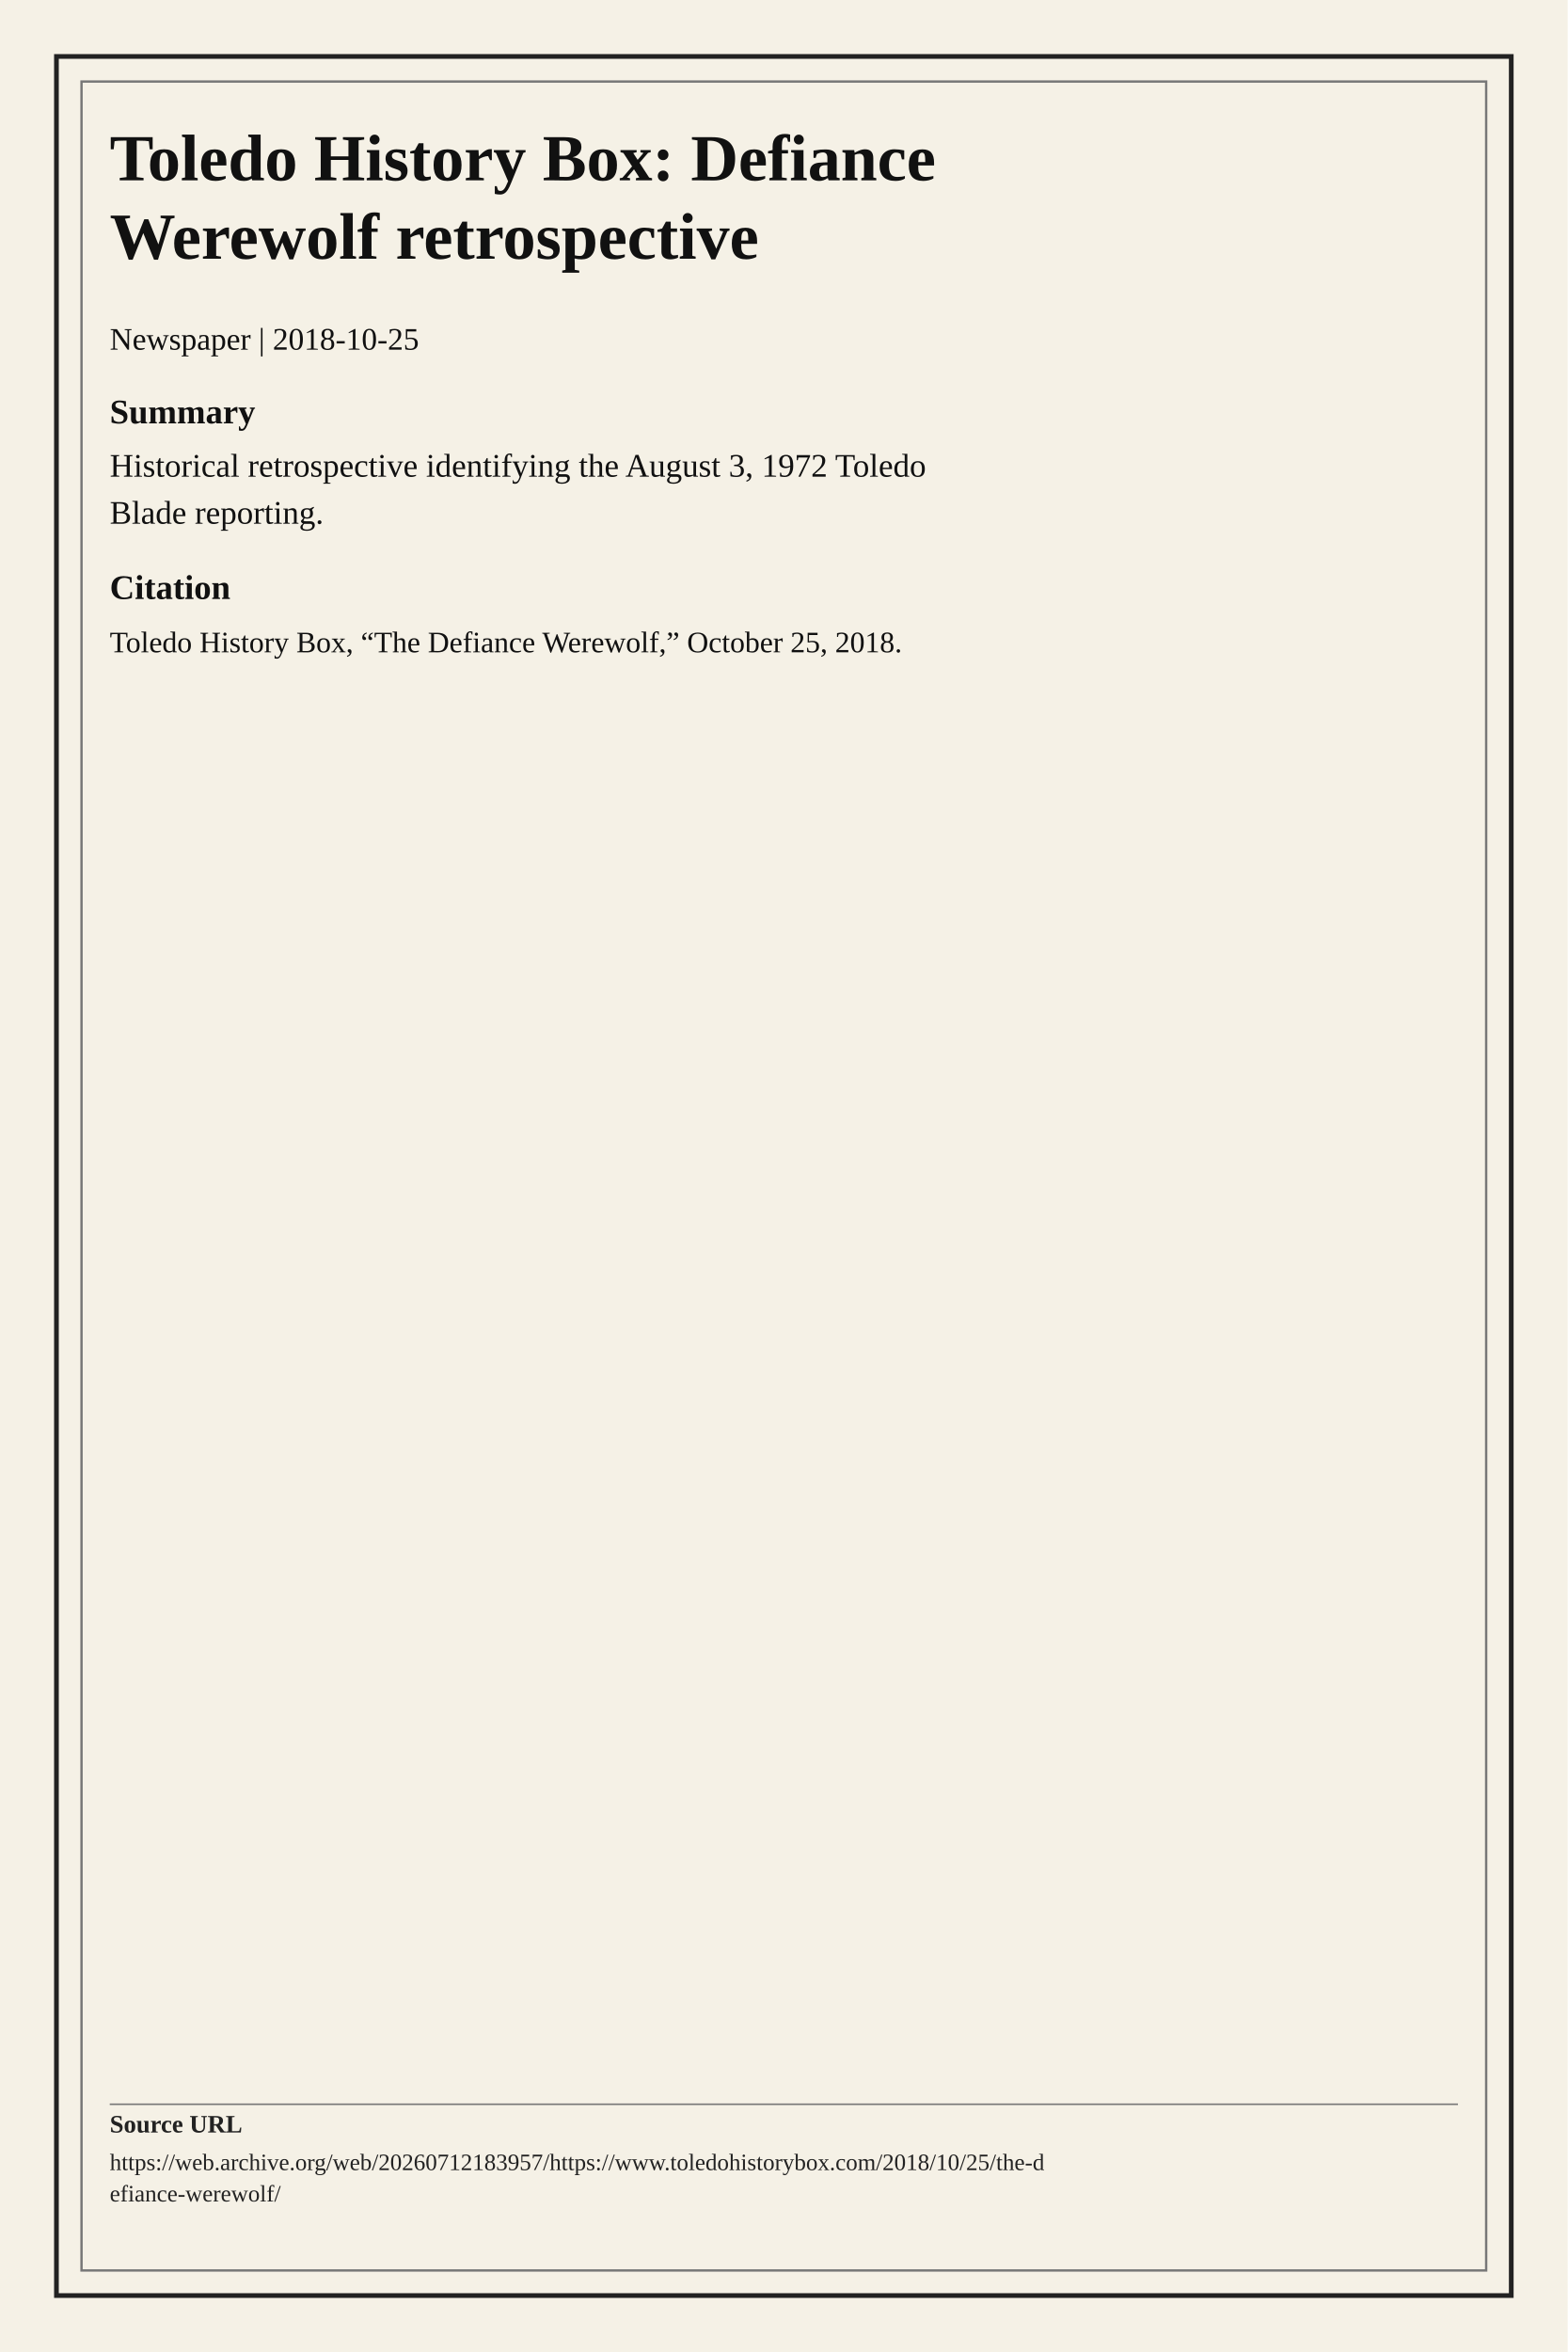
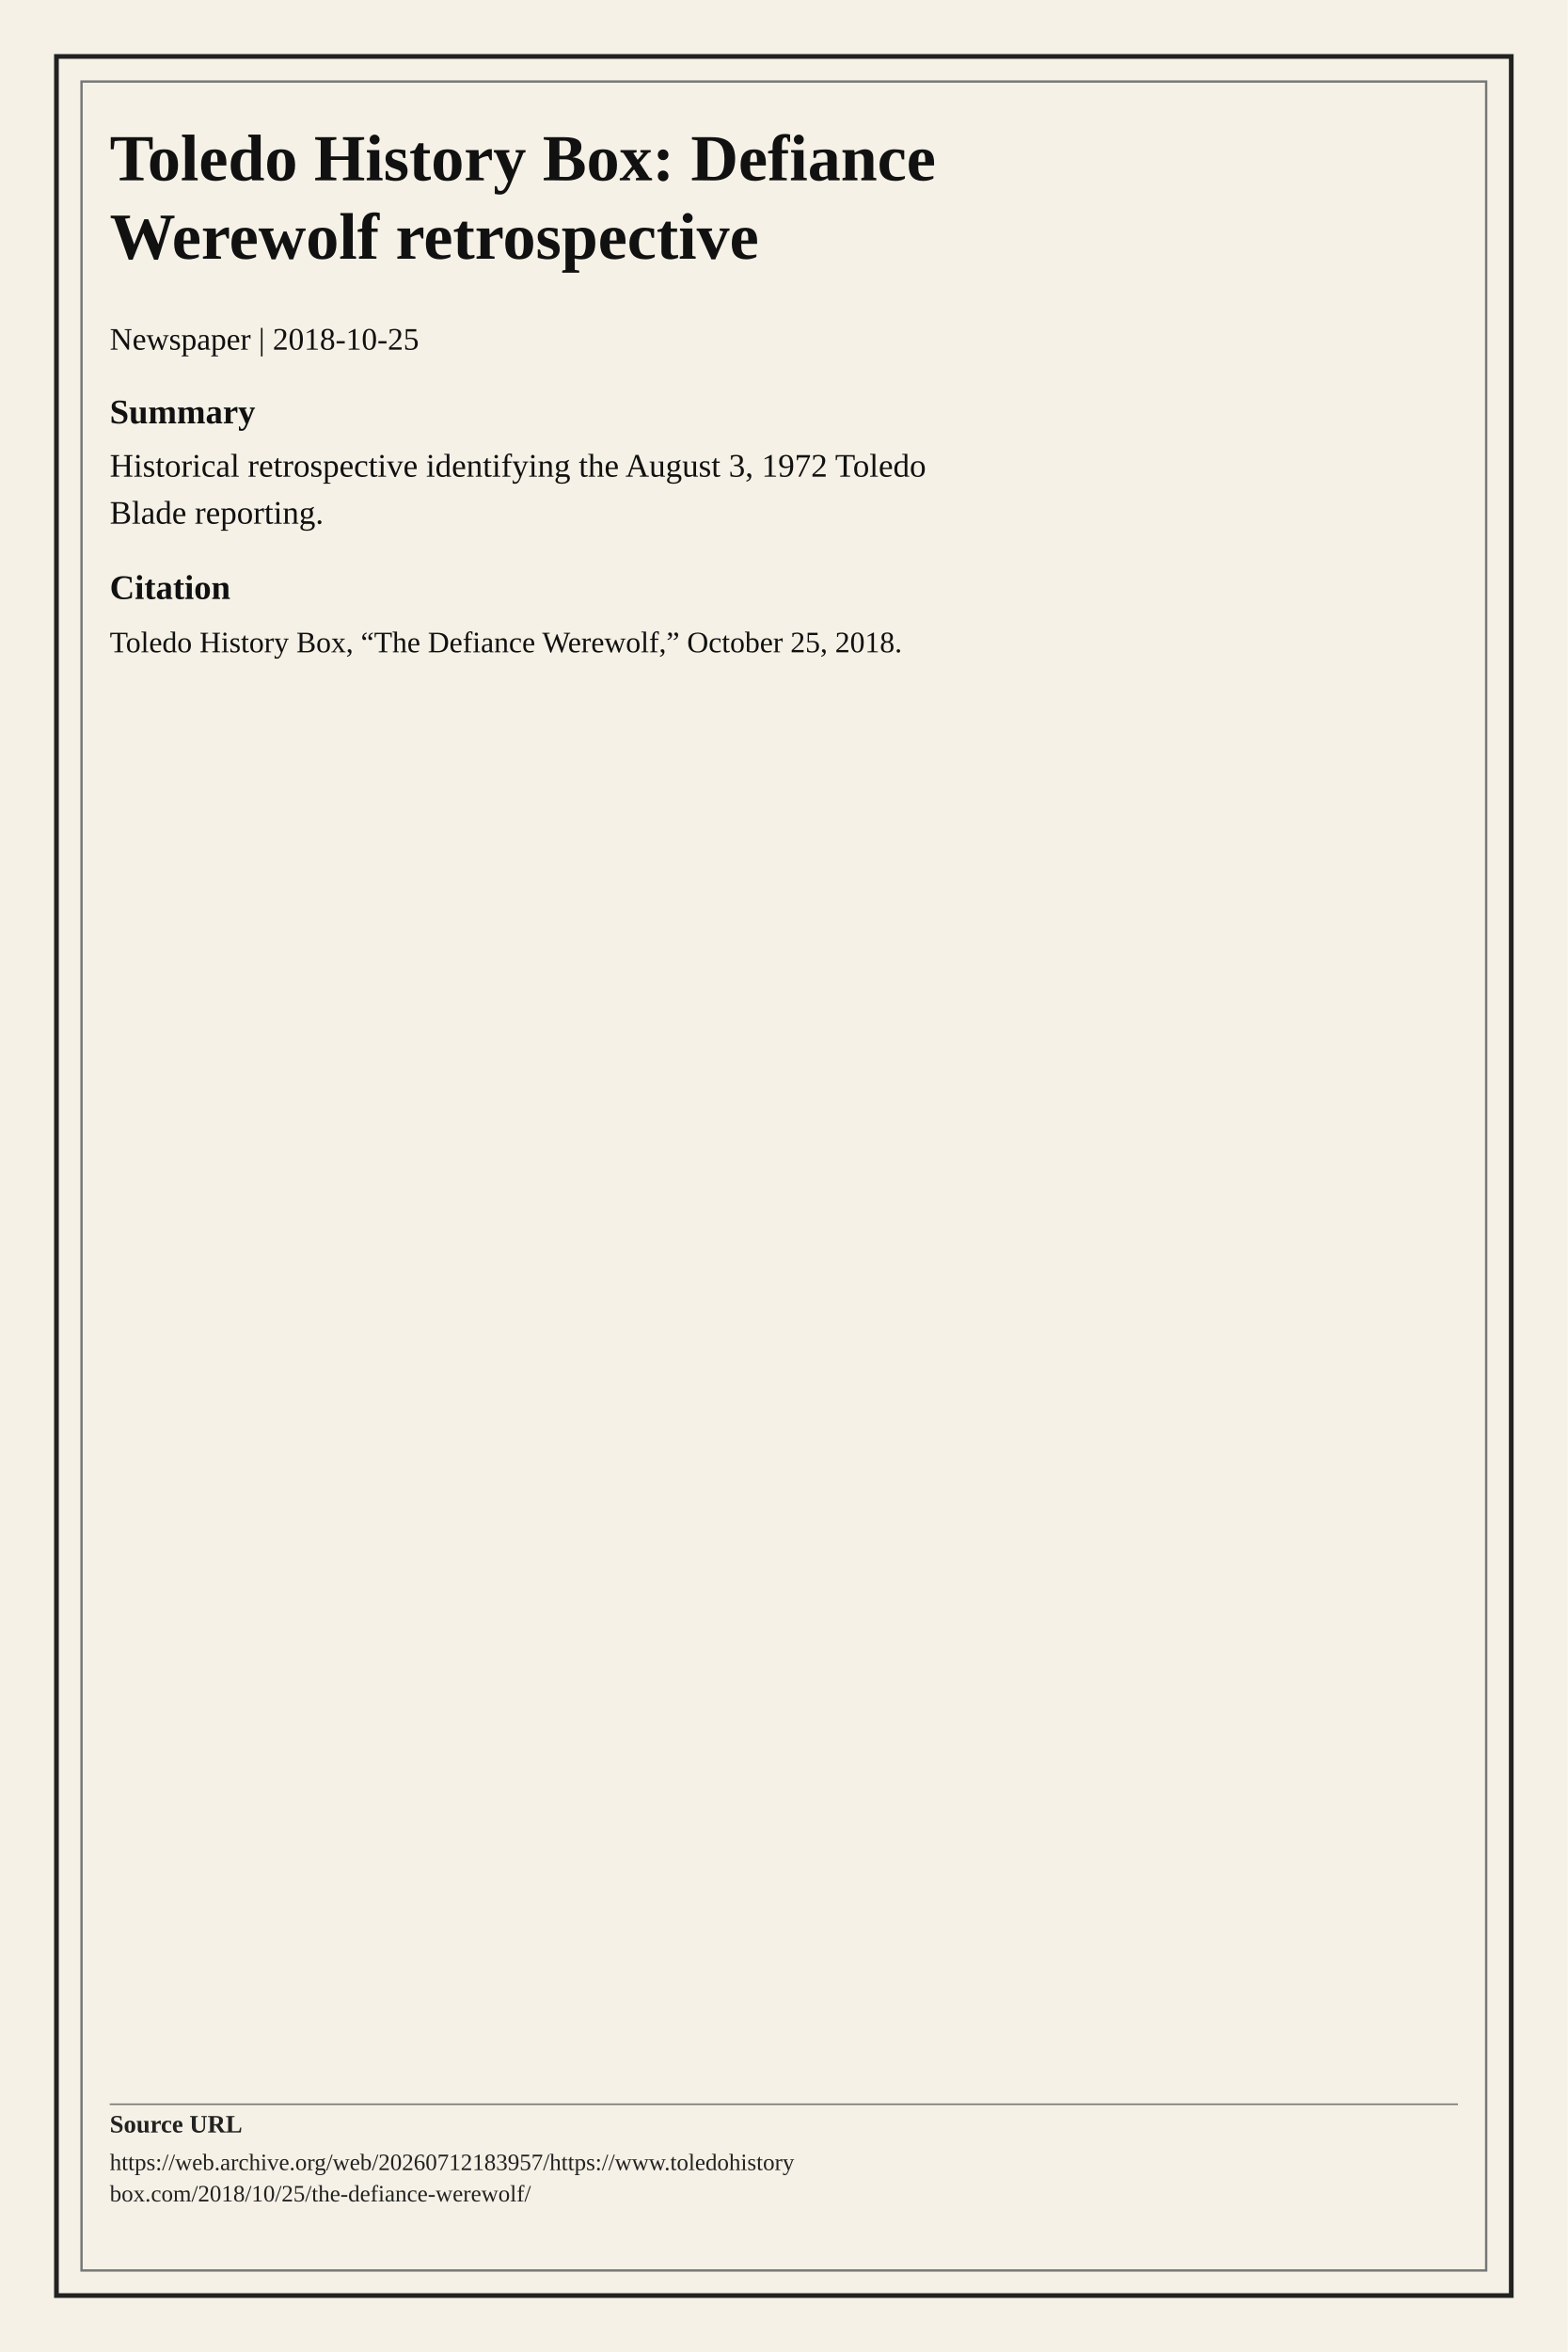
<svg xmlns="http://www.w3.org/2000/svg" width="1000" height="1500" viewBox="0 0 1000 1500">
  <rect x="0" y="0" width="1000" height="1500" fill="#f5f1e6" />
  <rect x="36" y="36" width="928" height="1428" fill="none" stroke="#222" stroke-width="3" />
  <rect x="52" y="52" width="896" height="1396" fill="none" stroke="#777" stroke-width="1.5" />
  <text x="70" y="115" font-family="Georgia, Times New Roman, serif" font-size="42" font-weight="700" fill="#111">Toledo History Box: Defiance</text>
  <text x="70" y="165" font-family="Georgia, Times New Roman, serif" font-size="42" font-weight="700" fill="#111">Werewolf retrospective</text>
  <text x="70" y="223" font-family="Georgia, Times New Roman, serif" font-size="20" font-weight="400" fill="#111">Newspaper | 2018-10-25</text>
  <text x="70" y="270" font-family="Georgia, Times New Roman, serif" font-size="22" font-weight="700" fill="#111">Summary</text>
  <text x="70" y="304" font-family="Georgia, Times New Roman, serif" font-size="21" font-weight="400" fill="#111">Historical retrospective identifying the August 3, 1972 Toledo</text>
  <text x="70" y="334" font-family="Georgia, Times New Roman, serif" font-size="21" font-weight="400" fill="#111">Blade reporting.</text>
  <text x="70" y="382" font-family="Georgia, Times New Roman, serif" font-size="22" font-weight="700" fill="#111">Citation</text>
  <text x="70" y="416" font-family="Georgia, Times New Roman, serif" font-size="19" font-weight="400" fill="#111">Toledo History Box, “The Defiance Werewolf,” October 25, 2018.</text>
  <line x1="70" y1="1342" x2="930" y2="1342" stroke="#777" stroke-width="1" />
  <text x="70" y="1360" font-family="Georgia, Times New Roman, serif" font-size="16" font-weight="700" fill="#222">Source URL</text>
-   <text x="70" y="1384" font-family="Georgia, Times New Roman, serif" font-size="15" font-weight="400" fill="#222">https://web.archive.org/web/20260712183957/https://www.toledohistorybox.com/2018/10/25/the-d</text>
-   <text x="70" y="1404" font-family="Georgia, Times New Roman, serif" font-size="15" font-weight="400" fill="#222">efiance-werewolf/</text>
+   <text x="70" y="1384" font-family="Georgia, Times New Roman, serif" font-size="15" font-weight="400" fill="#222">https://web.archive.org/web/20260712183957/https://www.toledohistory</text>
+   <text x="70" y="1404" font-family="Georgia, Times New Roman, serif" font-size="15" font-weight="400" fill="#222">box.com/2018/10/25/the-defiance-werewolf/</text>
</svg>
